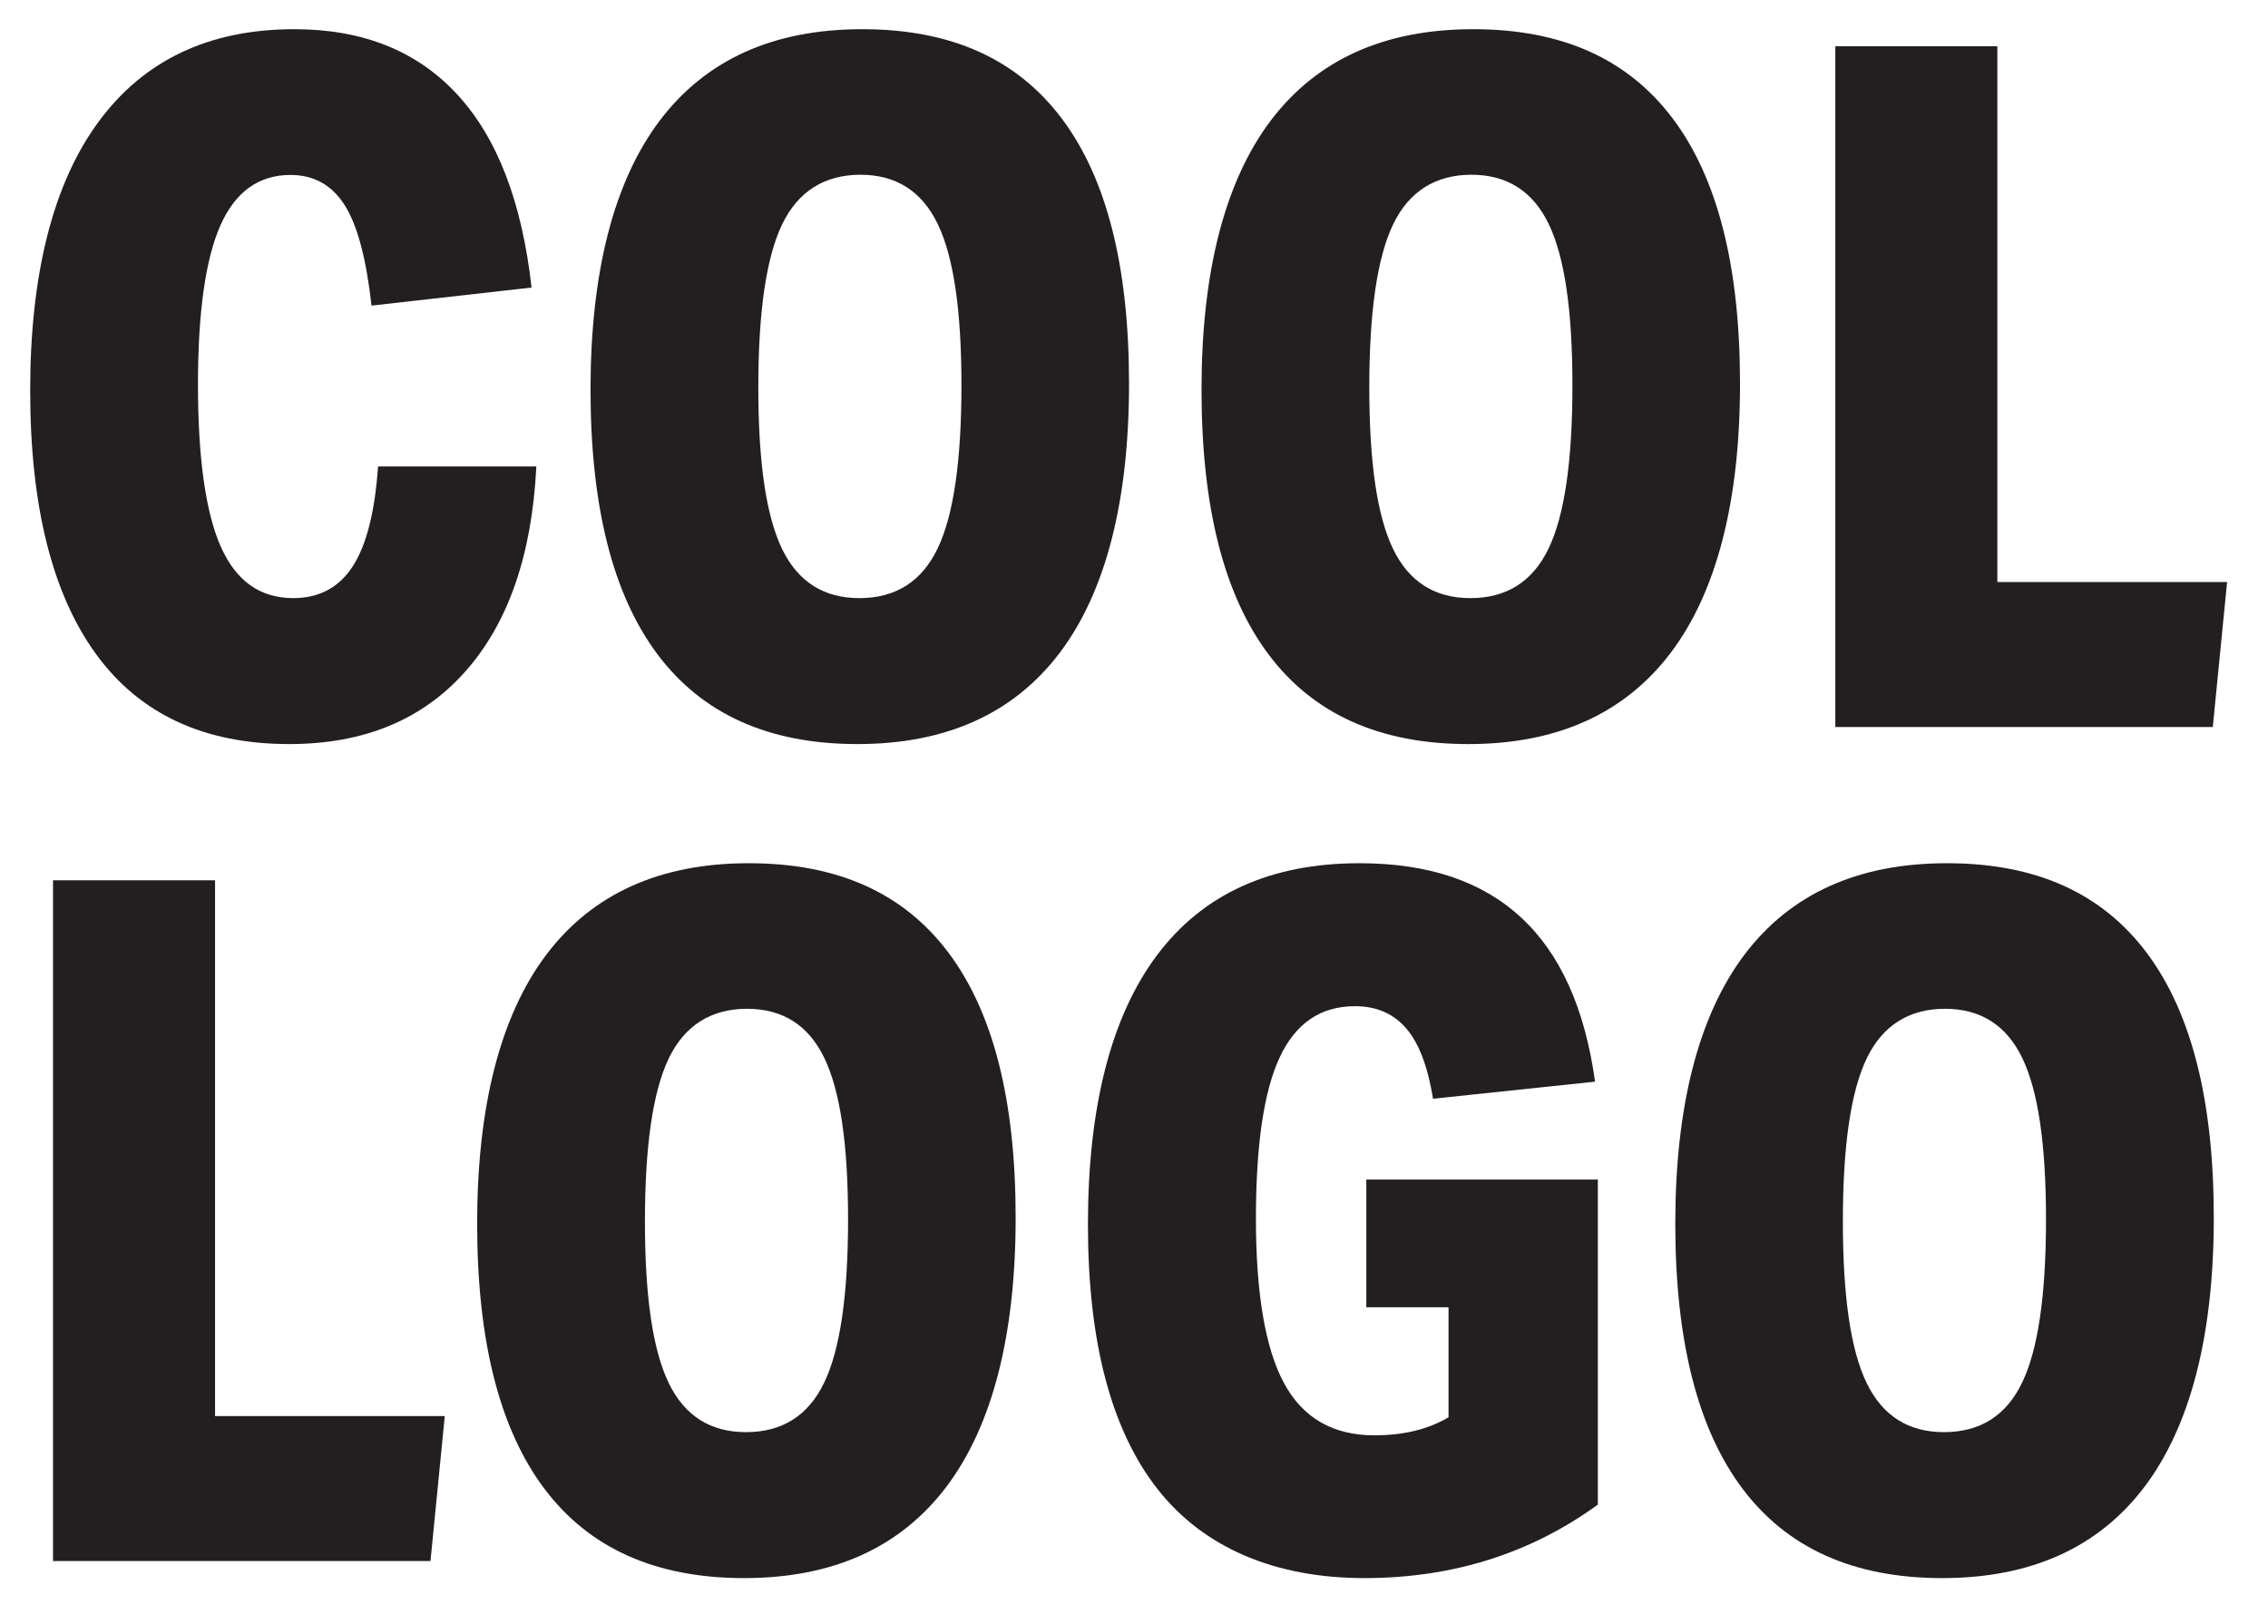
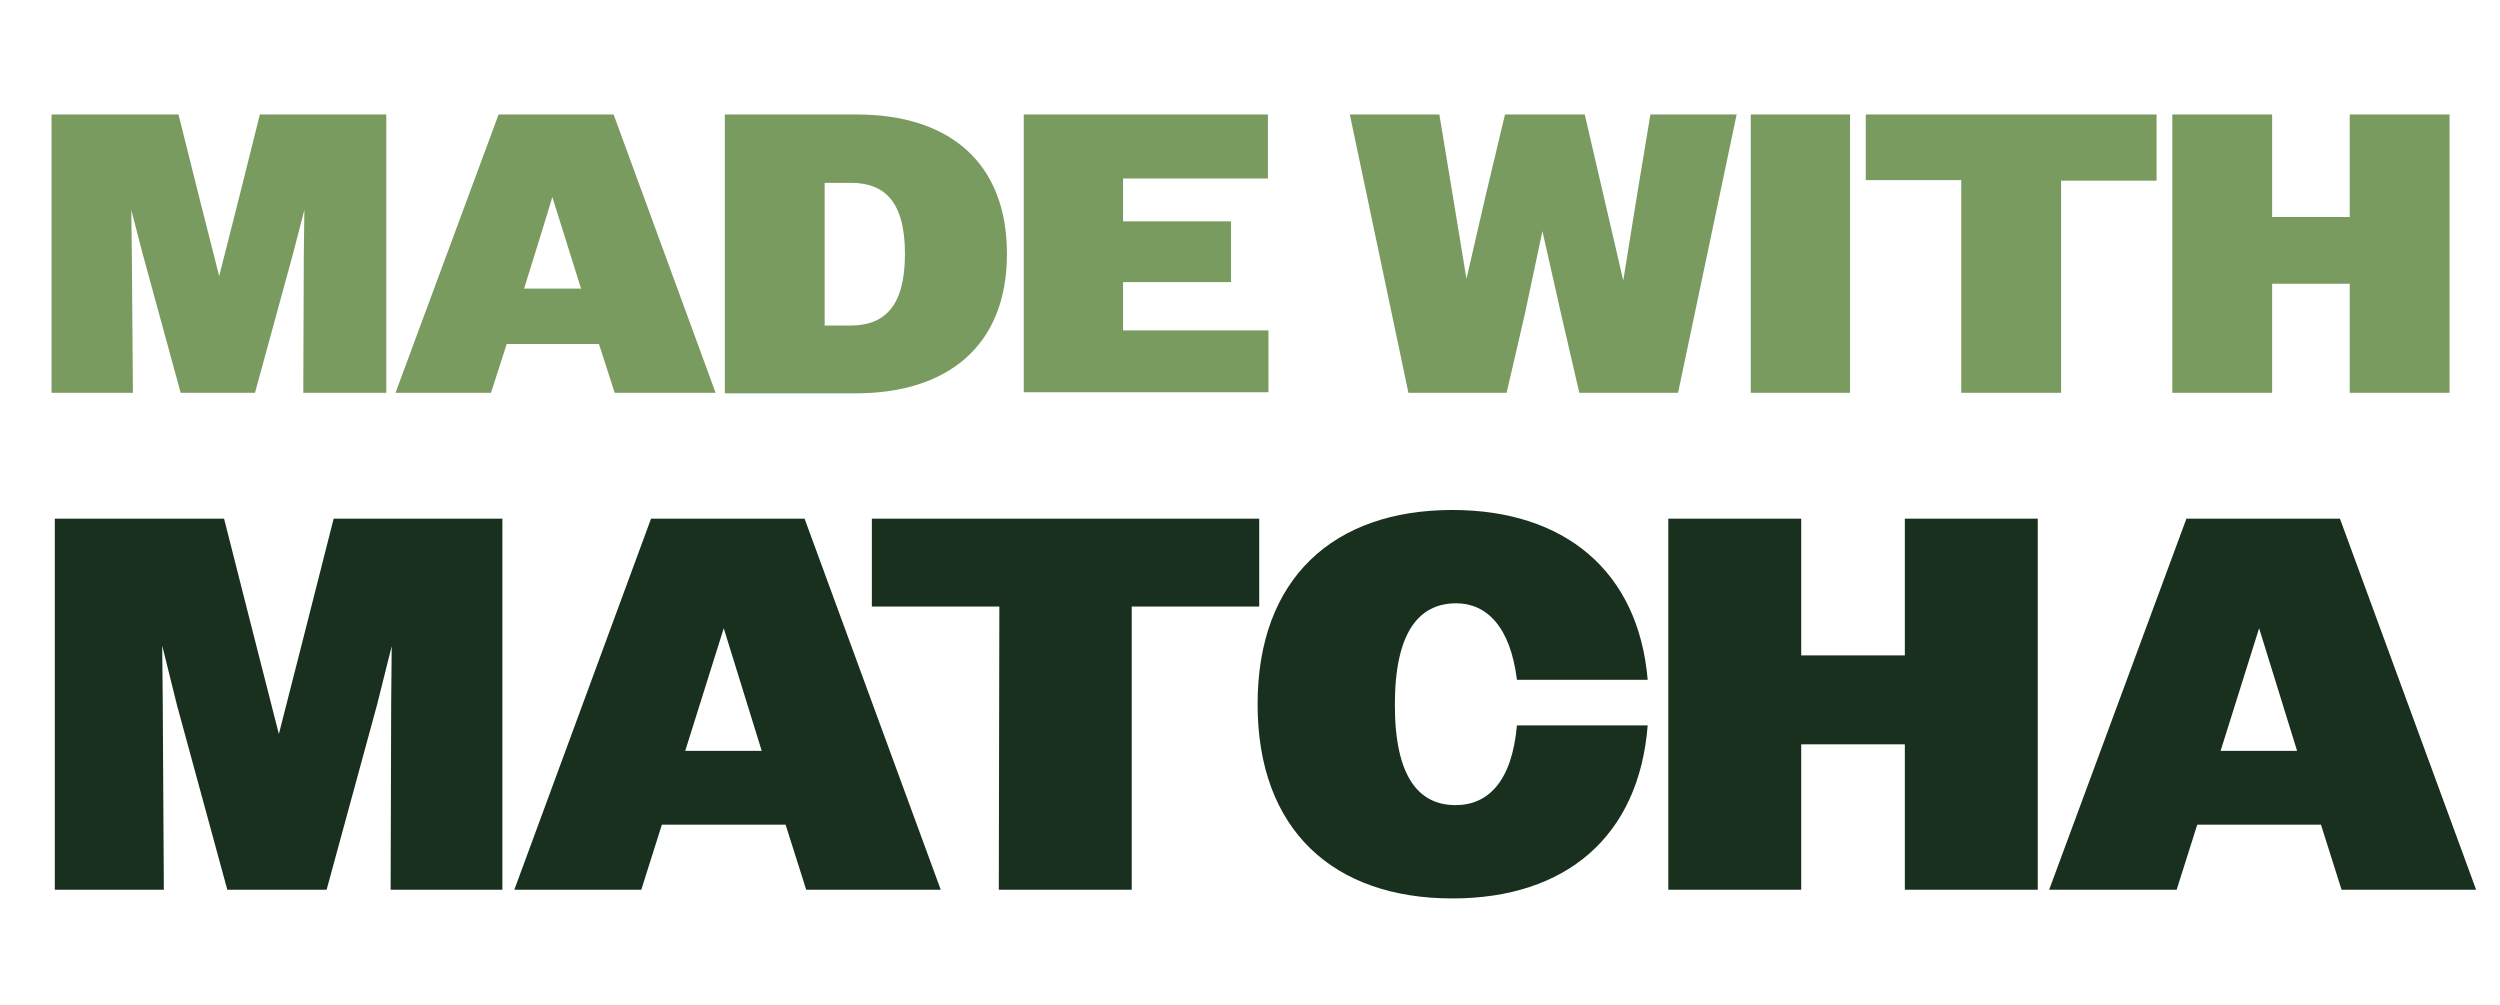
- <svg xmlns="http://www.w3.org/2000/svg" id="Layer_1" data-name="Layer 1" version="1.1" viewBox="0 0 114.22 81.75">
-   <defs>
-     <style>
-       .cls-1 {
-         fill: #231f20;
-         stroke-width: 0px;
-       }
-     </style>
-   </defs>
-   <path class="cls-1" d="M27.01,23.5c-.22,4.45-1.42,7.89-3.58,10.32-2.16,2.43-5.11,3.65-8.86,3.65-4.29,0-7.54-1.51-9.74-4.54s-3.31-7.45-3.31-13.27,1.14-10.39,3.43-13.51C7.24,3.03,10.53,1.47,14.82,1.47c3.46,0,6.19,1.1,8.21,3.29,2.02,2.19,3.26,5.43,3.74,9.72l-8.06.91c-.26-2.34-.7-4.02-1.34-5.04-.64-1.02-1.55-1.54-2.74-1.54-1.6,0-2.78.85-3.53,2.54-.75,1.7-1.13,4.37-1.13,8.02s.38,6.43,1.15,8.16c.77,1.73,1.98,2.59,3.65,2.59,1.31,0,2.31-.54,3-1.61.69-1.07,1.11-2.74,1.27-5.02h7.97Z" />
-   <path class="cls-1" d="M43.18,37.47c-4.45,0-7.8-1.5-10.06-4.51-2.26-3.01-3.38-7.46-3.38-13.34s1.16-10.46,3.48-13.54c2.32-3.07,5.72-4.61,10.2-4.61s7.8,1.5,10.06,4.51c2.26,3.01,3.38,7.46,3.38,13.34s-1.16,10.46-3.48,13.54c-2.32,3.07-5.72,4.61-10.2,4.61ZM43.28,30.12c1.82,0,3.14-.83,3.94-2.5.8-1.66,1.2-4.4,1.2-8.21s-.4-6.49-1.2-8.14c-.8-1.65-2.1-2.47-3.89-2.47s-3.14.83-3.94,2.5c-.8,1.66-1.2,4.4-1.2,8.21s.4,6.49,1.2,8.14c.8,1.65,2.1,2.47,3.89,2.47Z" />
-   <path class="cls-1" d="M73.95,37.47c-4.45,0-7.8-1.5-10.06-4.51-2.26-3.01-3.38-7.46-3.38-13.34s1.16-10.46,3.48-13.54c2.32-3.07,5.72-4.61,10.2-4.61s7.8,1.5,10.06,4.51c2.26,3.01,3.38,7.46,3.38,13.34s-1.16,10.46-3.48,13.54c-2.32,3.07-5.72,4.61-10.2,4.61ZM74.05,30.12c1.82,0,3.14-.83,3.94-2.5.8-1.66,1.2-4.4,1.2-8.21s-.4-6.49-1.2-8.14c-.8-1.65-2.1-2.47-3.89-2.47s-3.14.83-3.94,2.5c-.8,1.66-1.2,4.4-1.2,8.21s.4,6.49,1.2,8.14c.8,1.65,2.1,2.47,3.89,2.47Z" />
-   <path class="cls-1" d="M92.43,36.6V2.33h8.16v26.98h11.57l-.72,7.3h-19.01Z" />
-   <path class="cls-1" d="M2.67,78.6v-34.27h8.16v26.98h11.57l-.72,7.3H2.67Z" />
-   <path class="cls-1" d="M37.47,79.47c-4.45,0-7.8-1.5-10.06-4.51-2.26-3.01-3.38-7.46-3.38-13.34s1.16-10.46,3.48-13.54c2.32-3.07,5.72-4.61,10.2-4.61s7.8,1.5,10.06,4.51c2.26,3.01,3.38,7.46,3.38,13.34s-1.16,10.46-3.48,13.54c-2.32,3.07-5.72,4.61-10.2,4.61ZM37.57,72.12c1.82,0,3.14-.83,3.94-2.5.8-1.66,1.2-4.4,1.2-8.21s-.4-6.49-1.2-8.14c-.8-1.65-2.1-2.47-3.89-2.47s-3.14.83-3.94,2.5c-.8,1.66-1.2,4.4-1.2,8.21s.4,6.49,1.2,8.14c.8,1.65,2.1,2.47,3.89,2.47Z" />
-   <path class="cls-1" d="M72.94,65.83h-4.13v-6.43h11.66v16.37c-3.39,2.46-7.31,3.7-11.76,3.7s-8.08-1.5-10.42-4.49c-2.34-2.99-3.5-7.43-3.5-13.32s1.16-10.47,3.48-13.56c2.32-3.09,5.72-4.63,10.2-4.63,3.46,0,6.17.91,8.14,2.74,1.97,1.82,3.21,4.58,3.72,8.26l-8.16.86c-.26-1.6-.7-2.78-1.34-3.53-.64-.75-1.5-1.13-2.59-1.13-1.73,0-2.99.86-3.79,2.57-.8,1.71-1.2,4.42-1.2,8.14s.47,6.54,1.42,8.28c.94,1.74,2.46,2.62,4.54,2.62,1.47,0,2.72-.3,3.74-.91v-5.52Z" />
-   <path class="cls-1" d="M97.81,79.47c-4.45,0-7.8-1.5-10.06-4.51-2.26-3.01-3.38-7.46-3.38-13.34s1.16-10.46,3.48-13.54c2.32-3.07,5.72-4.61,10.2-4.61s7.8,1.5,10.06,4.51c2.26,3.01,3.38,7.46,3.38,13.34s-1.16,10.46-3.48,13.54c-2.32,3.07-5.72,4.61-10.2,4.61ZM97.9,72.12c1.82,0,3.14-.83,3.94-2.5.8-1.66,1.2-4.4,1.2-8.21s-.4-6.49-1.2-8.14c-.8-1.65-2.1-2.47-3.89-2.47s-3.14.83-3.94,2.5c-.8,1.66-1.2,4.4-1.2,8.21s.4,6.49,1.2,8.14c.8,1.65,2.1,2.47,3.89,2.47Z" />
+ <svg xmlns="http://www.w3.org/2000/svg" version="1.1" id="Layer_1" x="0px" y="0px" viewBox="0 0 460.8 185.2" style="enable-background:new 0 0 460.8 185.2;" xml:space="preserve">
+   <style type="text/css">
+ 	.st0{fill:#799B5F;}
+ 	.st1{fill:#18301D;}
+ </style>
+   <path class="st0" d="M9.5,21.1h23.4l3.7,14.8l3.8,15l3.8-15l3.7-14.8h23.3v51.3H55.9l0.1-25.6l0.1-8.1l-2.1,8.1l-7,25.6H33.3  l-7-25.6l-2.1-8.1l0.1,8.1l0.2,25.6h-15V21.1z" />
+   <path class="st0" d="M91.9,21.1h21.2l18.8,51.3h-18.6l-2.9-9h-17l-2.9,9H72.9C72.9,72.4,91.9,21.1,91.9,21.1z M96.6,53.2h10.5  l-5.3-16.9C101.9,36.2,96.6,53.2,96.6,53.2z" />
+   <path class="st0" d="M133.6,21.1h24.3c16.9,0,27.7,8.7,27.7,25.7s-11,25.7-27.9,25.7h-24.1L133.6,21.1L133.6,21.1z M152,33.7V60h4.8  c6.2,0,10-3.5,10-13.2s-3.8-13.1-10-13.1L152,33.7L152,33.7z" />
+   <path class="st0" d="M188.6,21.1h45.1v11.8H207v7.9h19.9V52H207v8.9h26.8v11.4h-45.1V21.1z" />
+   <path class="st0" d="M248.8,21.1h16.5l2.5,15.1l2.5,15.2l3.5-15.2l3.6-15.1h14.7l3.5,15.1l3.6,15.5l2.5-15.5l2.5-15.1h15.9  l-10.8,51.3h-18.2l-3.4-14.7l-3.4-15.1l-3.2,15.1l-3.4,14.7h-18.1L248.8,21.1L248.8,21.1z" />
+   <path class="st0" d="M322.6,21.1H341v51.3h-18.3V21.1z" />
+   <path class="st0" d="M361.5,33.2h-17.6V21.1h53.6v12.2h-17.6v39.1h-18.4V33.2z" />
+   <path class="st0" d="M400.4,21.1h18.4V40h14.3V21.1h18.4v51.3h-18.4V52.3h-14.3v20.1h-18.4V21.1z" />
+   <path class="st1" d="M10.1,95.6h31.2l5,19.7l5.1,20l5.1-20l5-19.7h31.1V164H72l0.1-34.1l0.1-10.8l-2.7,10.8L60.2,164H41.9l-9.3-34.1  l-2.7-10.9l0.1,10.9l0.2,34.1H10.1C10.1,164,10.1,95.6,10.1,95.6z" />
+   <path class="st1" d="M120,95.6h28.3l25.1,68.4h-24.8l-3.8-12H122l-3.8,12H94.8C94.8,164,120,95.6,120,95.6z M126.3,138.4h14.1  l-7-22.6L126.3,138.4L126.3,138.4z" />
+   <path class="st1" d="M184.2,111.8h-23.5V95.6h71.4v16.2h-23.5V164h-24.5L184.2,111.8L184.2,111.8z" />
+   <path class="st1" d="M279.6,125.3c-1.2-9.8-5.6-14.1-11.2-14.1c-6.9,0-11.3,5.4-11.3,18.7c0,13.3,4.4,18.5,11.2,18.5  c6,0,10.4-4.4,11.3-14.7h24.1c-1.6,20.5-15.1,31.9-36,31.9c-21.9,0-35.9-12.6-35.9-35.8s14-35.8,35.9-35.8c20.6,0,34.3,11.2,36,31.3  L279.6,125.3L279.6,125.3z" />
+   <path class="st1" d="M307.5,95.6H332v25.2h19.1V95.6h24.5V164h-24.5v-26.8H332V164h-24.5C307.5,164,307.5,95.6,307.5,95.6z" />
+   <path class="st1" d="M403,95.6h28.3l25.1,68.4h-24.8l-3.8-12H405l-3.8,12h-23.5L403,95.6L403,95.6z M409.3,138.4h14.1l-7-22.6  L409.3,138.4L409.3,138.4z" />
</svg>
